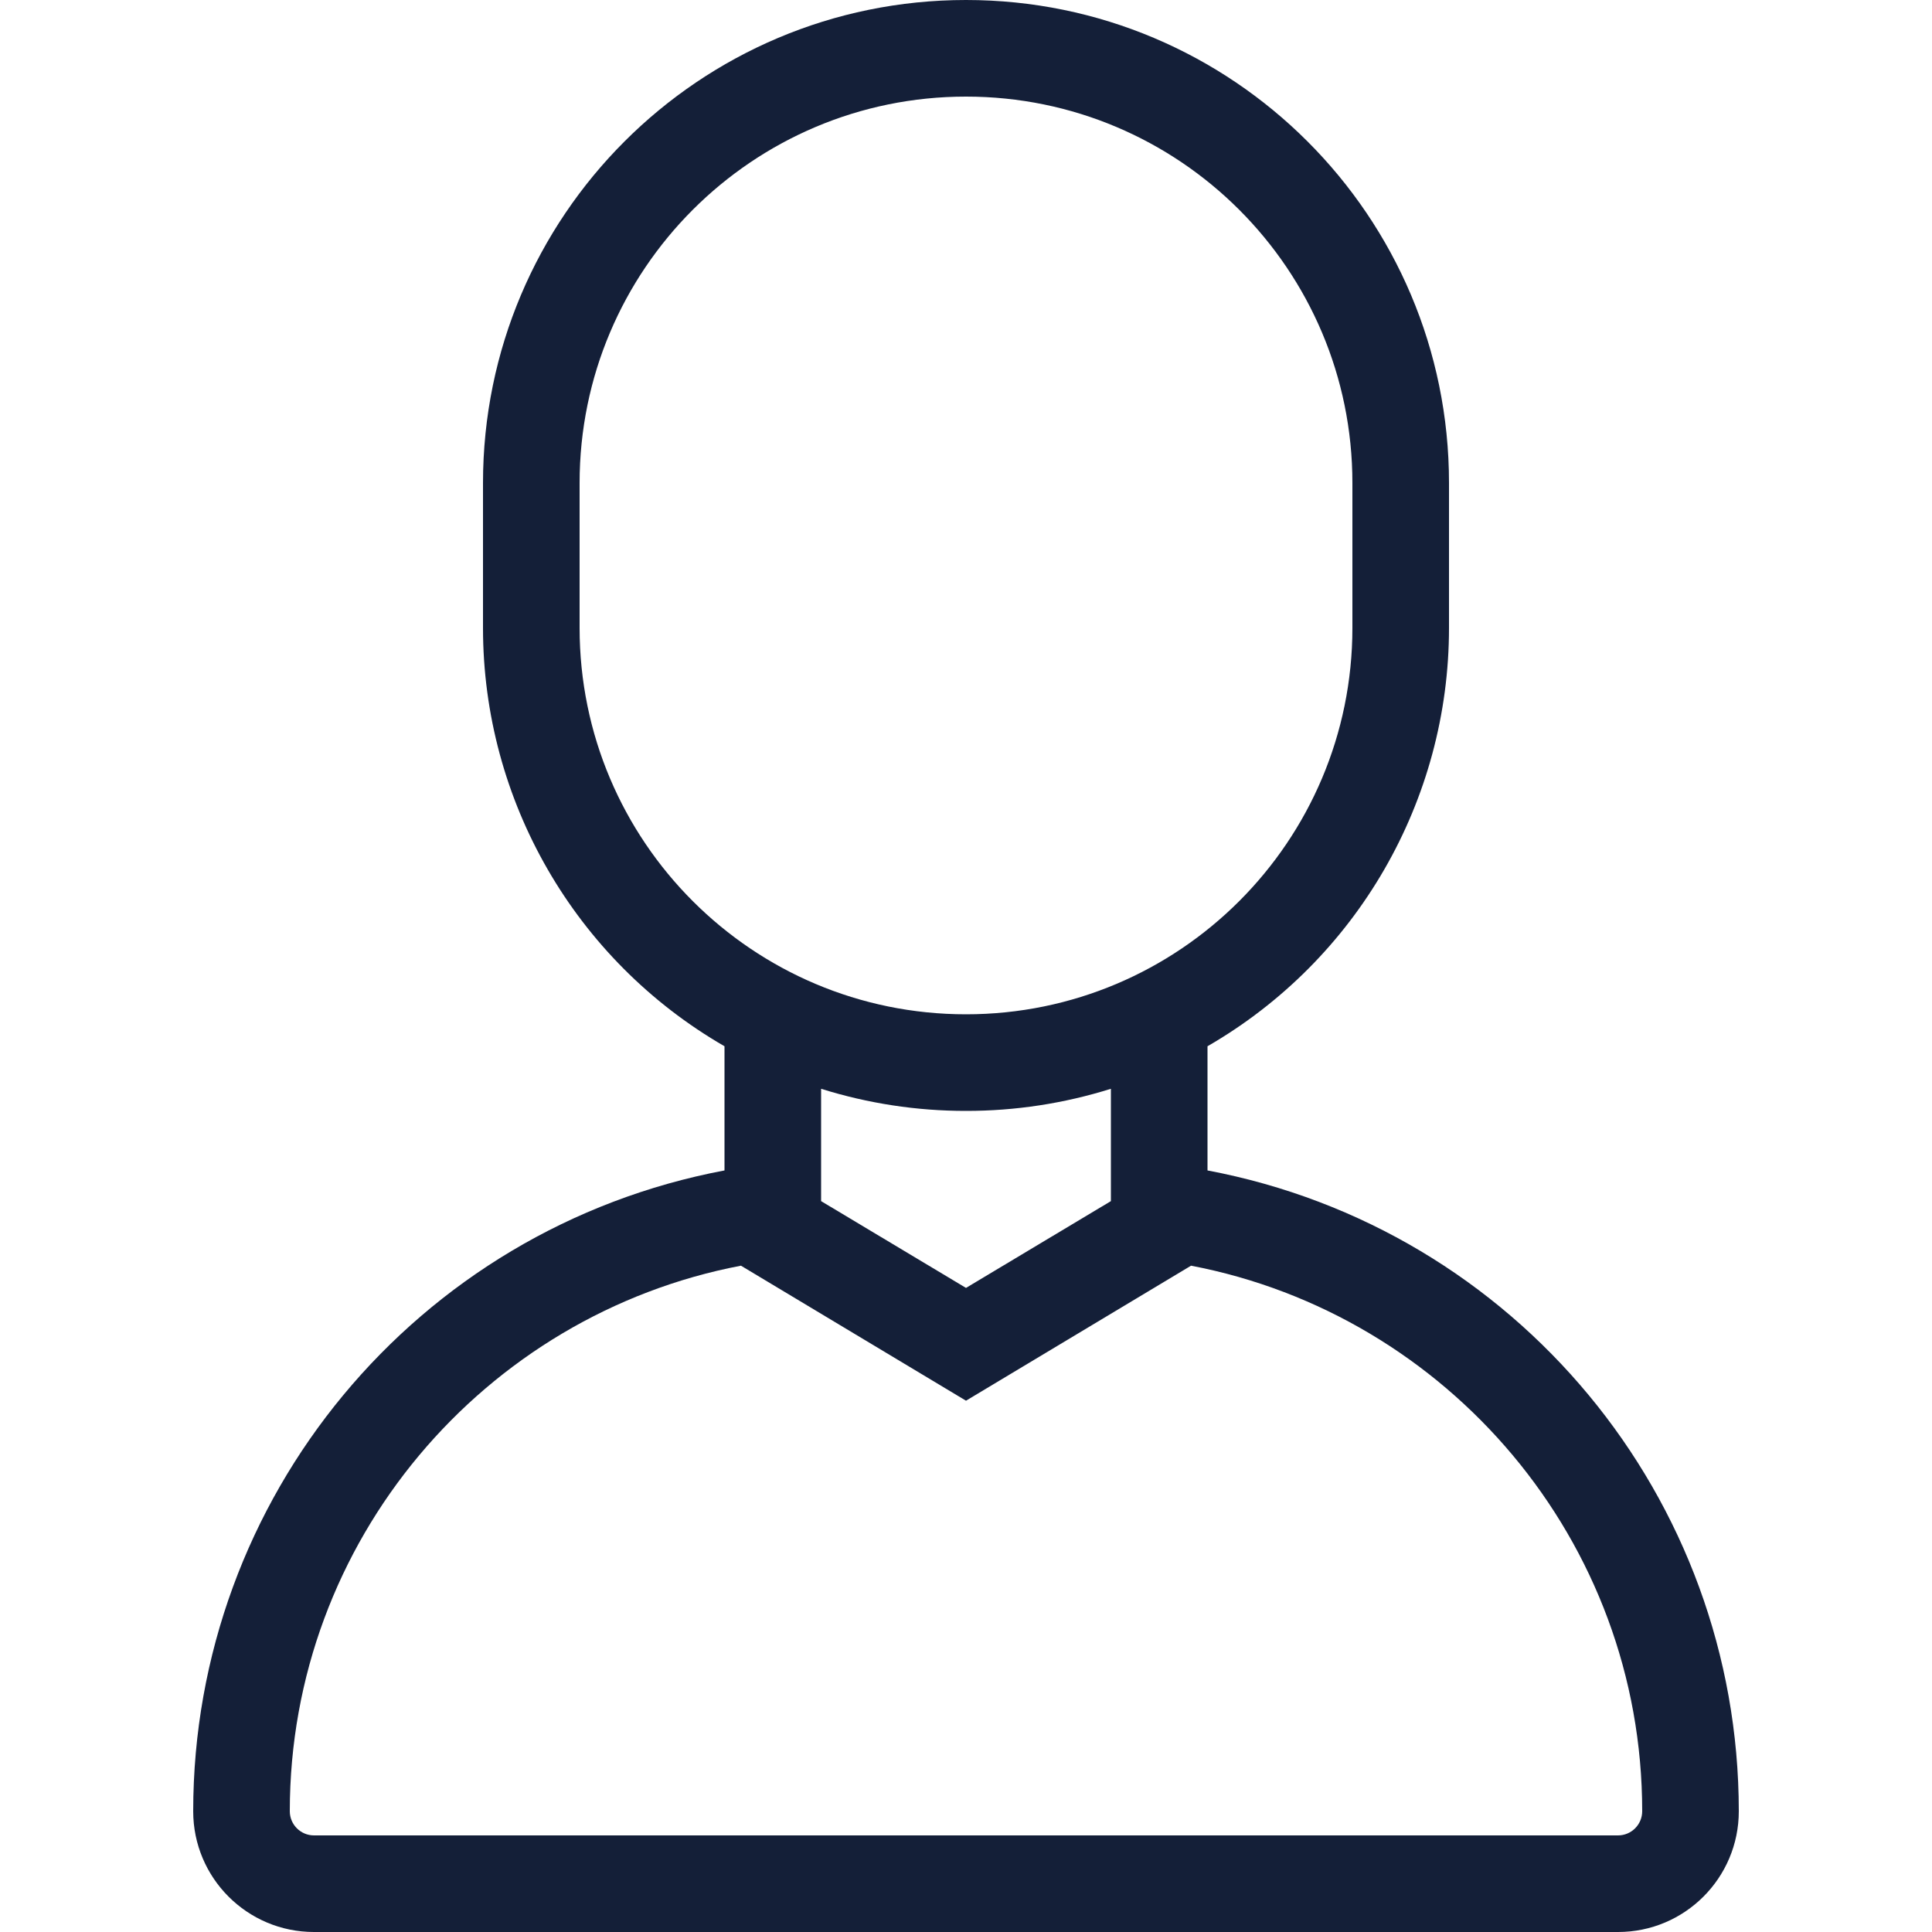
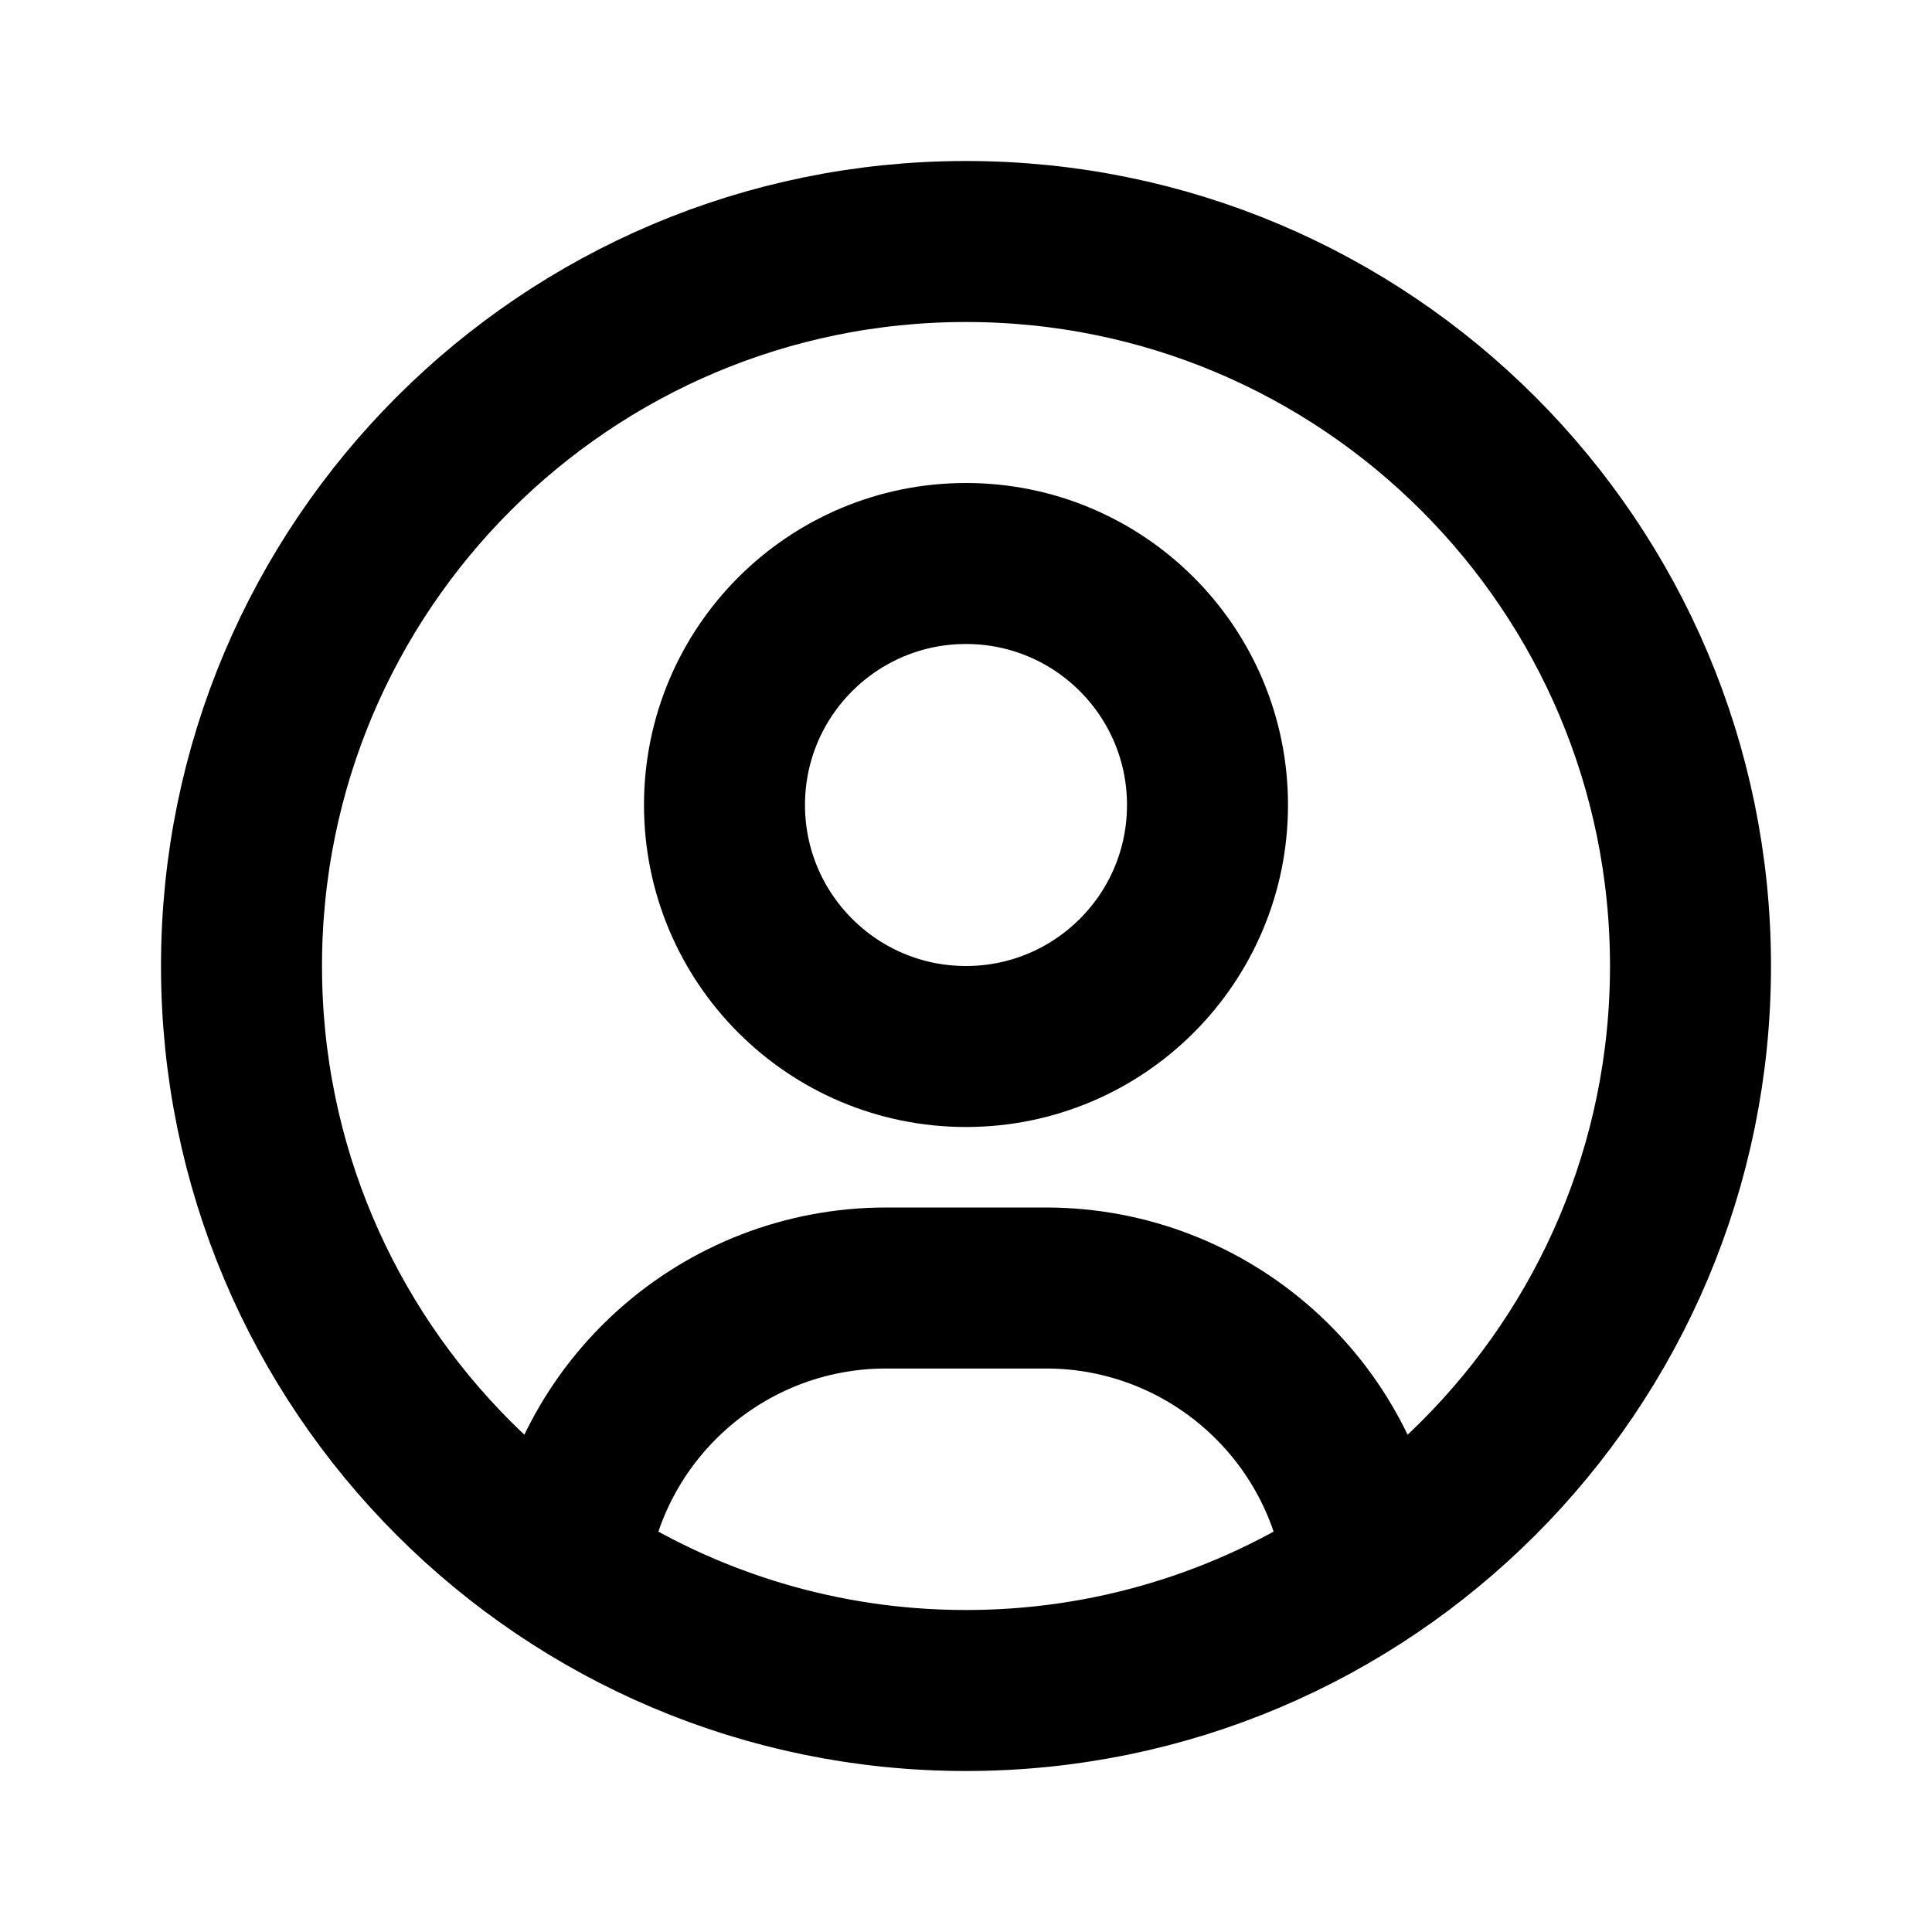
- <svg xmlns="http://www.w3.org/2000/svg" id="Layer_1" data-name="Layer 1" viewBox="0 0 512 512">
-   <defs>
-     <style>.cls-1{fill:#141f38;}</style>
-   </defs>
-   <path class="cls-1" d="M320,310.18V277.27A128,128,0,0,0,384,166.4V128a128,128,0,0,0-256,0v38.4a128,128,0,0,0,64,110.87v32.91A172.84,172.84,0,0,0,51.2,480a32,32,0,0,0,32,32H428.8a32,32,0,0,0,32-32A172.84,172.84,0,0,0,320,310.18ZM153.6,166.4V128a102.4,102.4,0,1,1,204.8,0v38.4a102.4,102.4,0,1,1-204.8,0ZM256,294.4a127.94,127.94,0,0,0,38.4-5.86v29.77l-38.4,23-38.4-23V288.54A127.94,127.94,0,0,0,256,294.4Zm172.8,192H83.2a6.41,6.41,0,0,1-6.4-6.4c0-71.72,51.56-131.61,119.56-144.58L256,371.2l59.64-35.78c68,13,119.56,72.86,119.56,144.58A6.41,6.41,0,0,1,428.8,486.4Z" />
+ <svg xmlns="http://www.w3.org/2000/svg" width="24" height="24" fill="none" viewBox="0 0 24 24">
+   <path stroke="currentColor" stroke-linecap="round" stroke-linejoin="round" stroke-width="2" d="M12 21a9 9 0 1 0 0-18 9 9 0 0 0 0 18Zm0 0a8.949 8.949 0 0 0 4.951-1.488A3.987 3.987 0 0 0 13 16h-2a3.987 3.987 0 0 0-3.951 3.512A8.948 8.948 0 0 0 12 21Zm3-11a3 3 0 1 1-6 0 3 3 0 0 1 6 0Z" />
</svg>
